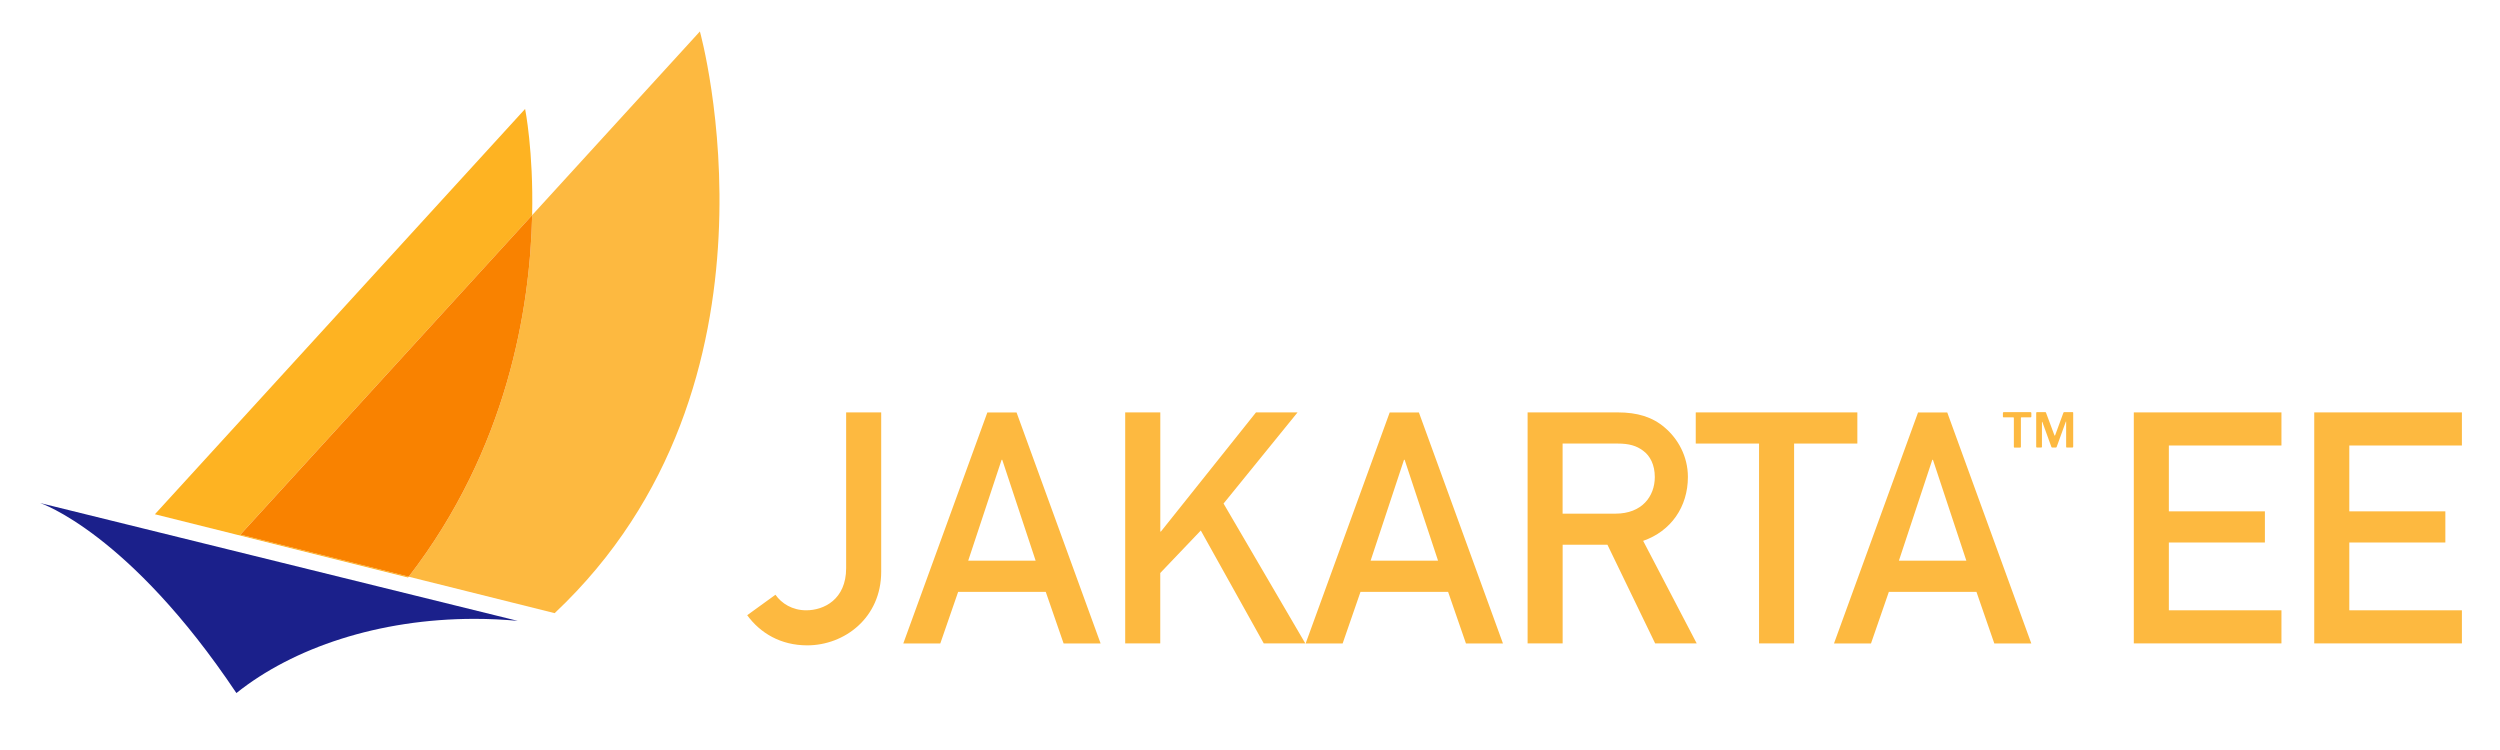
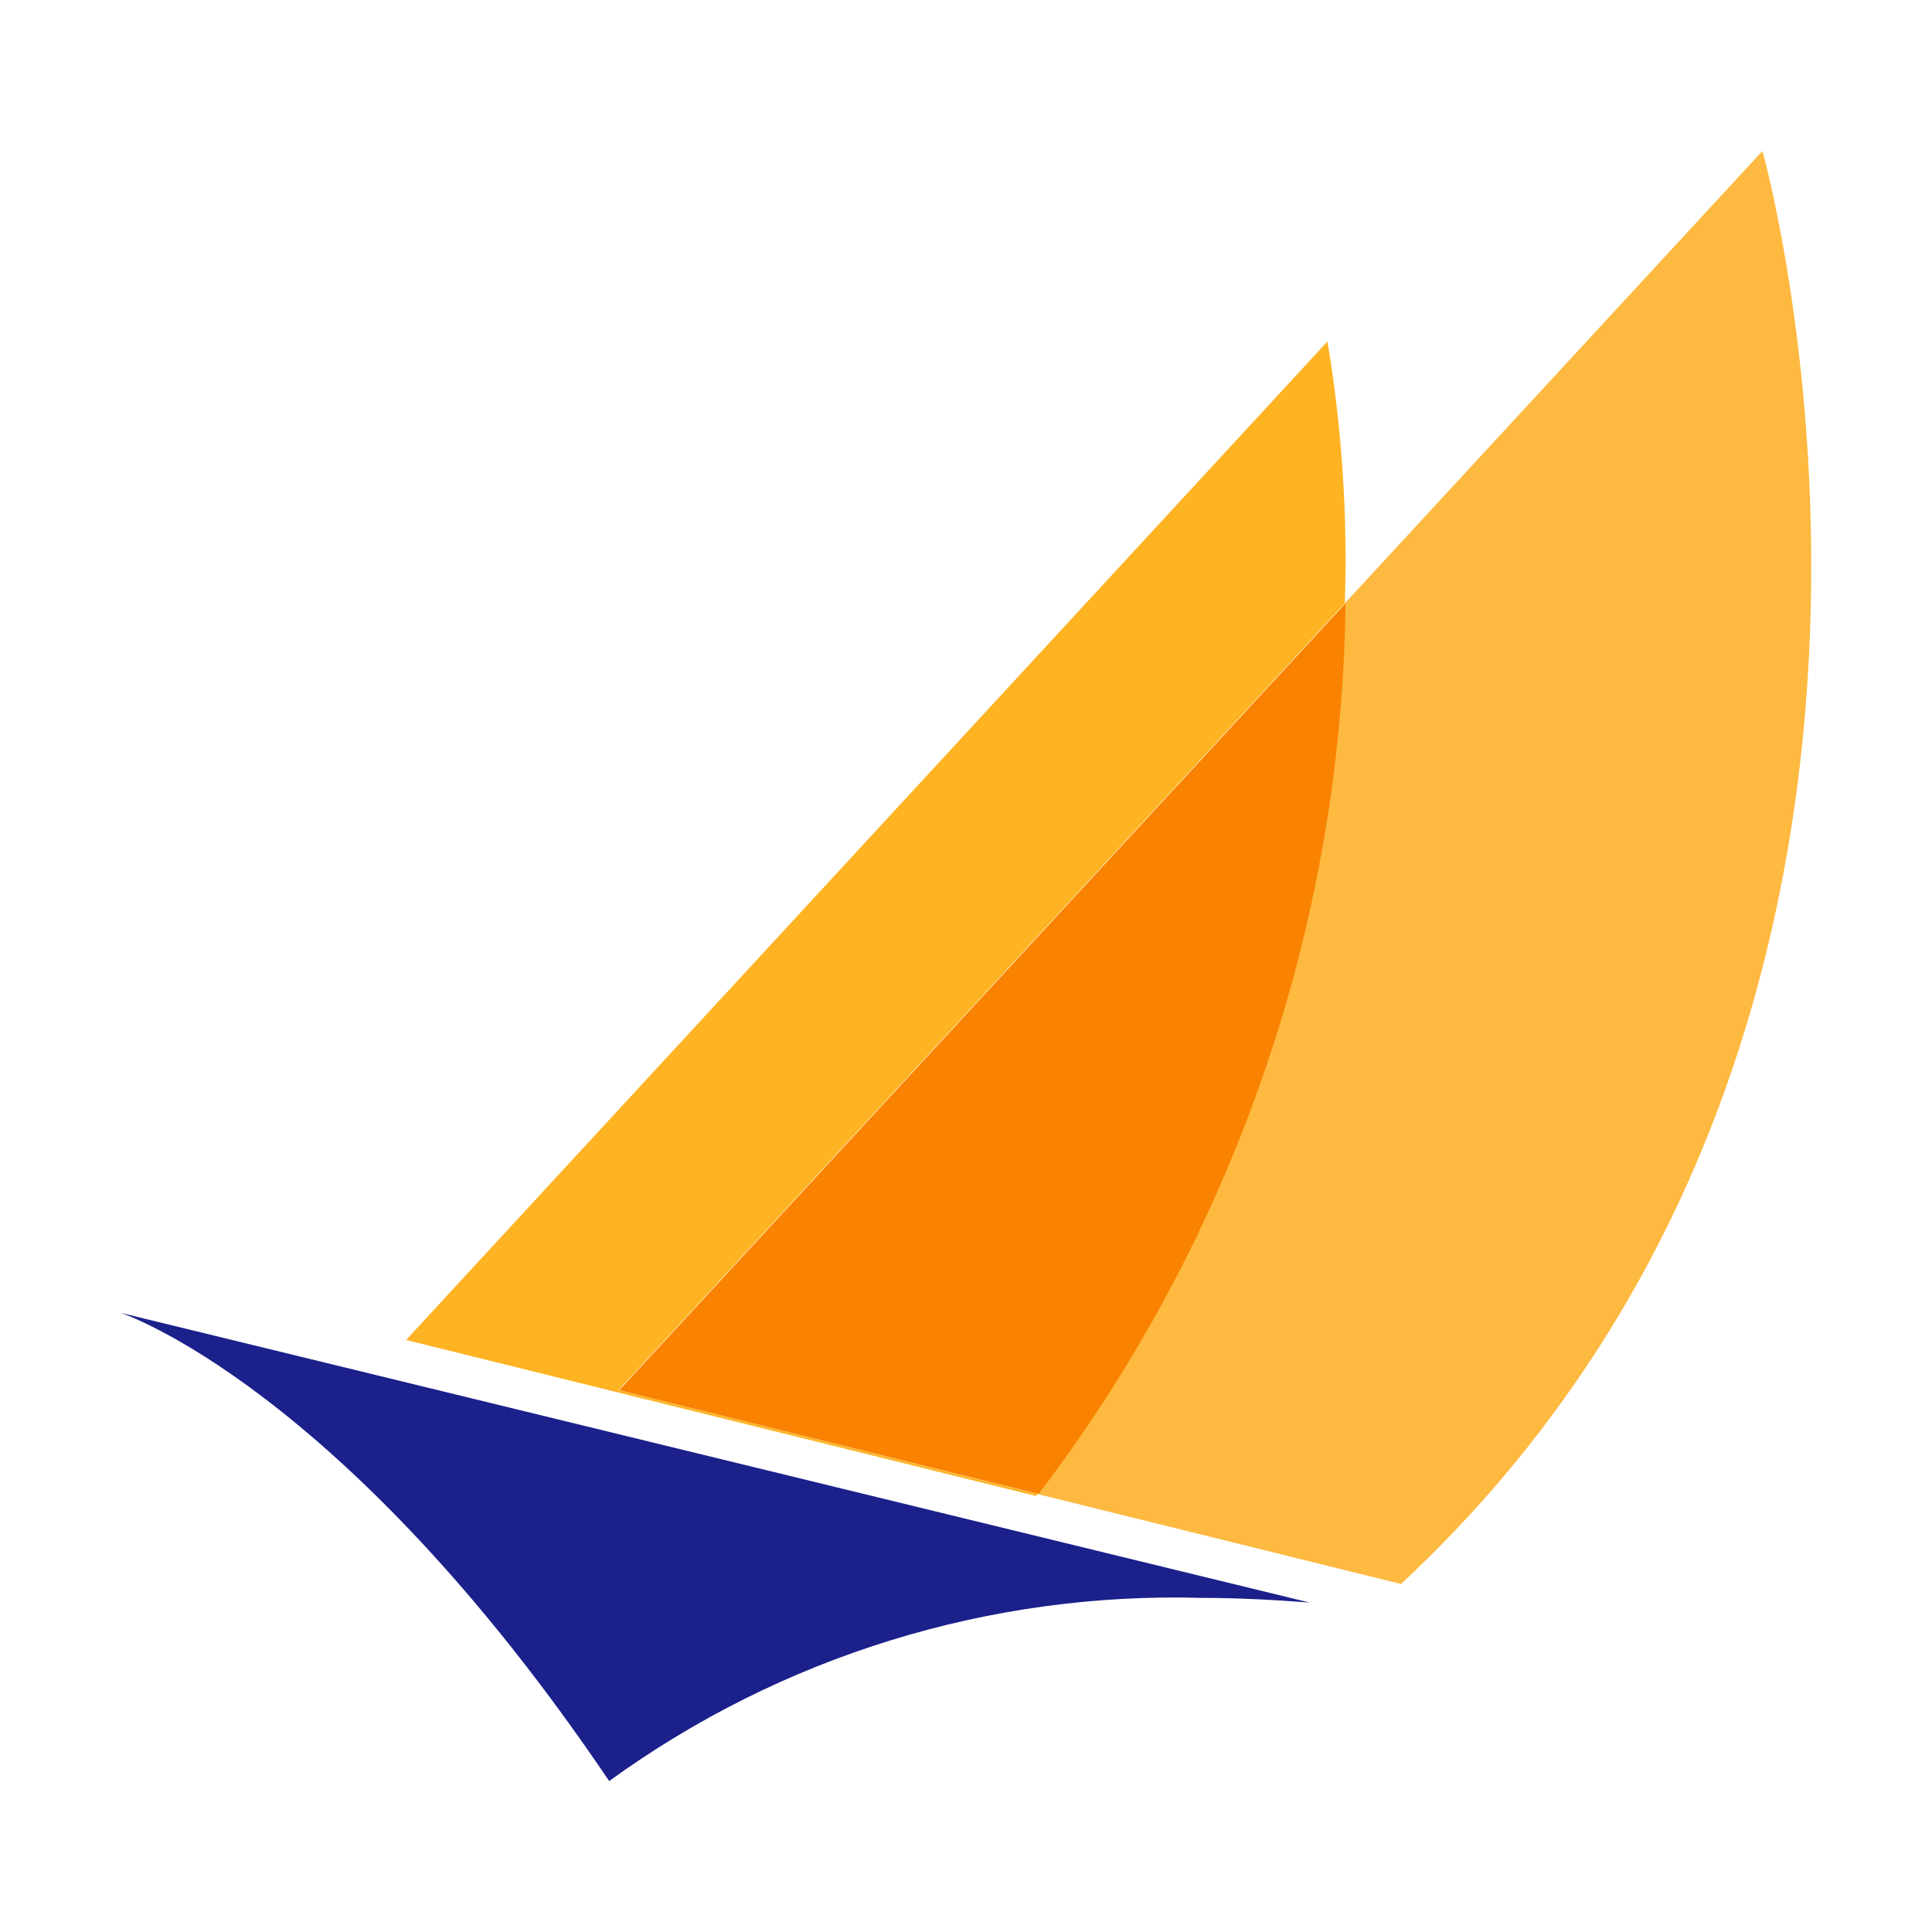
- <svg xmlns="http://www.w3.org/2000/svg" version="1.1" id="Layer_1" x="0px" y="0px" viewBox="0 0 500 150" style="enable-background:new 0 0 500 150;" xml:space="preserve">
-   <style type="text/css">
- 	.st0{fill:#FDB940;}
- 	.st1{fill:#FEB322;}
- 	.st2{fill:#F98200;}
- 	.st3{fill:#1B208B;}
- </style>
-   <g>
-     <g>
-       <path class="st0" d="M155.09,118.95c1.23,1.75,3.37,3.11,6.16,3.11c3.5,0,7.98-2.14,7.98-8.44V82.48h7.01v31.86    c0,9.21-7.33,14.73-14.8,14.73c-5.32,0-9.41-2.47-12-6.03L155.09,118.95z" />
-       <path class="st0" d="M209.15,118.37h-17.52l-3.57,10.32h-7.4l16.81-46.2h5.84l16.81,46.2h-7.4L209.15,118.37z M207.13,112.14    l-6.68-20.18h-0.13l-6.68,20.18H207.13z" />
-       <path class="st0" d="M225.05,82.48h7.01v23.82h0.13l19.01-23.82h8.31l-14.8,18.23l16.35,27.97h-8.31l-12.59-22.58l-8.11,8.5v14.08    h-7.01V82.48z" />
-       <path class="st0" d="M289.62,118.37H272.1l-3.57,10.32h-7.4l16.81-46.2h5.84l16.81,46.2h-7.4L289.62,118.37z M287.61,112.14    l-6.68-20.18h-0.13l-6.68,20.18H287.61z" />
-       <path class="st0" d="M305.52,82.48h18.04c3.89,0,6.94,0.91,9.41,3.05c2.6,2.21,4.61,5.71,4.61,9.86c0,5.97-3.37,10.84-8.95,12.78    l10.71,20.51h-8.31l-9.54-19.73h-8.96v19.73h-7.01V82.48z M312.53,102.73h10.58c5.26,0,7.85-3.44,7.85-7.33    c0-2.4-0.91-4.22-2.34-5.26c-1.3-0.97-2.73-1.43-5.13-1.43h-10.97V102.73z" />
-       <path class="st0" d="M351.8,88.71h-12.65v-6.23h32.32v6.23h-12.65v39.97h-7.01V88.71z" />
-       <path class="st0" d="M395.29,118.37h-17.52l-3.57,10.32h-7.4l16.81-46.2h5.84l16.81,46.2h-7.4L395.29,118.37z M393.27,112.14    l-6.68-20.18h-0.13l-6.68,20.18H393.27z" />
-       <path class="st0" d="M426.76,82.48h29.53v6.62h-22.52v13.17h19.21v6.23h-19.21v13.56h22.52v6.62h-29.53V82.48z" />
-       <path class="st0" d="M462.85,82.48h29.53v6.62h-22.52v13.17h19.21v6.23h-19.21v13.56h22.52v6.62h-29.53V82.48z" />
-     </g>
-     <path class="st0" d="M139.98,6.29l-33.55,36.74c-0.4,18.63-4.93,46.68-24.69,72.31l29.19,7.29   C159.63,76.78,139.98,6.29,139.98,6.29z" />
-     <path class="st1" d="M106.43,43.03c0.28-12.86-1.41-21.24-1.41-21.24l-74.04,81.06l50.63,12.65c0.04-0.05,0.08-0.1,0.12-0.16   l-33.67-8.41L106.43,43.03z" />
-     <path class="st2" d="M48.07,106.93l33.67,8.41c19.76-25.63,24.29-53.68,24.69-72.31L48.07,106.93z" />
-     <path class="st3" d="M94.9,123.77c2.93,0,5.81,0.14,8.64,0.4l-95.5-23.56c0,0,17.77,5.89,39.24,38   C58.63,129.54,75.75,123.77,94.9,123.77z" />
-   </g>
-   <g>
-     <path class="st0" d="M400.59,82.58c0-0.1,0.05-0.15,0.15-0.15h5.36c0.11,0,0.17,0.05,0.17,0.15v0.75c0,0.09-0.05,0.14-0.15,0.14   h-1.83c-0.07,0-0.11,0.03-0.11,0.09v5.79c0,0.11-0.05,0.17-0.14,0.17h-1.15c-0.08,0-0.12-0.05-0.12-0.15v-5.79   c0-0.07-0.04-0.11-0.11-0.11h-1.93c-0.1,0-0.15-0.05-0.15-0.14V82.58z M407.29,89.46c-0.04-0.04-0.05-0.08-0.05-0.15v-6.72   c0-0.11,0.05-0.17,0.15-0.17h1.62c0.06,0,0.11,0.01,0.14,0.03c0.03,0.02,0.05,0.06,0.06,0.11l1.68,4.51   c0.04,0.1,0.09,0.1,0.14-0.02l1.63-4.45c0.03-0.12,0.09-0.18,0.18-0.18h1.68c0.08,0,0.12,0.05,0.12,0.15v6.74   c0,0.07-0.02,0.12-0.05,0.15c-0.03,0.03-0.08,0.05-0.15,0.05h-1.02c-0.07,0-0.12-0.01-0.15-0.04s-0.04-0.07-0.04-0.13v-5   c0-0.04-0.01-0.06-0.02-0.06c-0.02,0-0.03,0.02-0.05,0.06l-1.82,5.03c-0.03,0.09-0.09,0.14-0.18,0.14h-0.69   c-0.1,0-0.17-0.05-0.2-0.14l-1.8-4.97c-0.01-0.04-0.03-0.06-0.05-0.06c-0.02,0-0.03,0.03-0.03,0.08v4.93   c0,0.05-0.01,0.09-0.03,0.11c-0.02,0.03-0.07,0.04-0.14,0.04h-0.81C407.37,89.52,407.32,89.5,407.29,89.46z" />
-   </g>
+ <svg xmlns="http://www.w3.org/2000/svg" width="800px" height="800px" viewBox="0 0 32 32">
+   <path d="M29.192,2.5,22.275,9.992a24.849,24.849,0,0,1-5.091,14.754l6.021,1.49C33.243,16.882,29.192,2.5,29.192,2.5Z" style="fill:#fdb940" />
+   <path d="M22.275,9.992a21.939,21.939,0,0,0-.288-4.337L6.726,22.194l10.436,2.585c.011-.011.011-.022.022-.033l-6.939-1.719Z" style="fill:#feb322" />
+   <path d="M10.256,23.027,17.2,24.746A24.826,24.826,0,0,0,22.286,9.992Z" style="fill:#f98200" />
+   <path d="M19.907,26.466c.608,0,1.2.033,1.782.077L2,21.745s3.663,1.2,8.09,7.755A15.944,15.944,0,0,1,19.907,26.466Z" style="fill:#1b208b" />
</svg>
